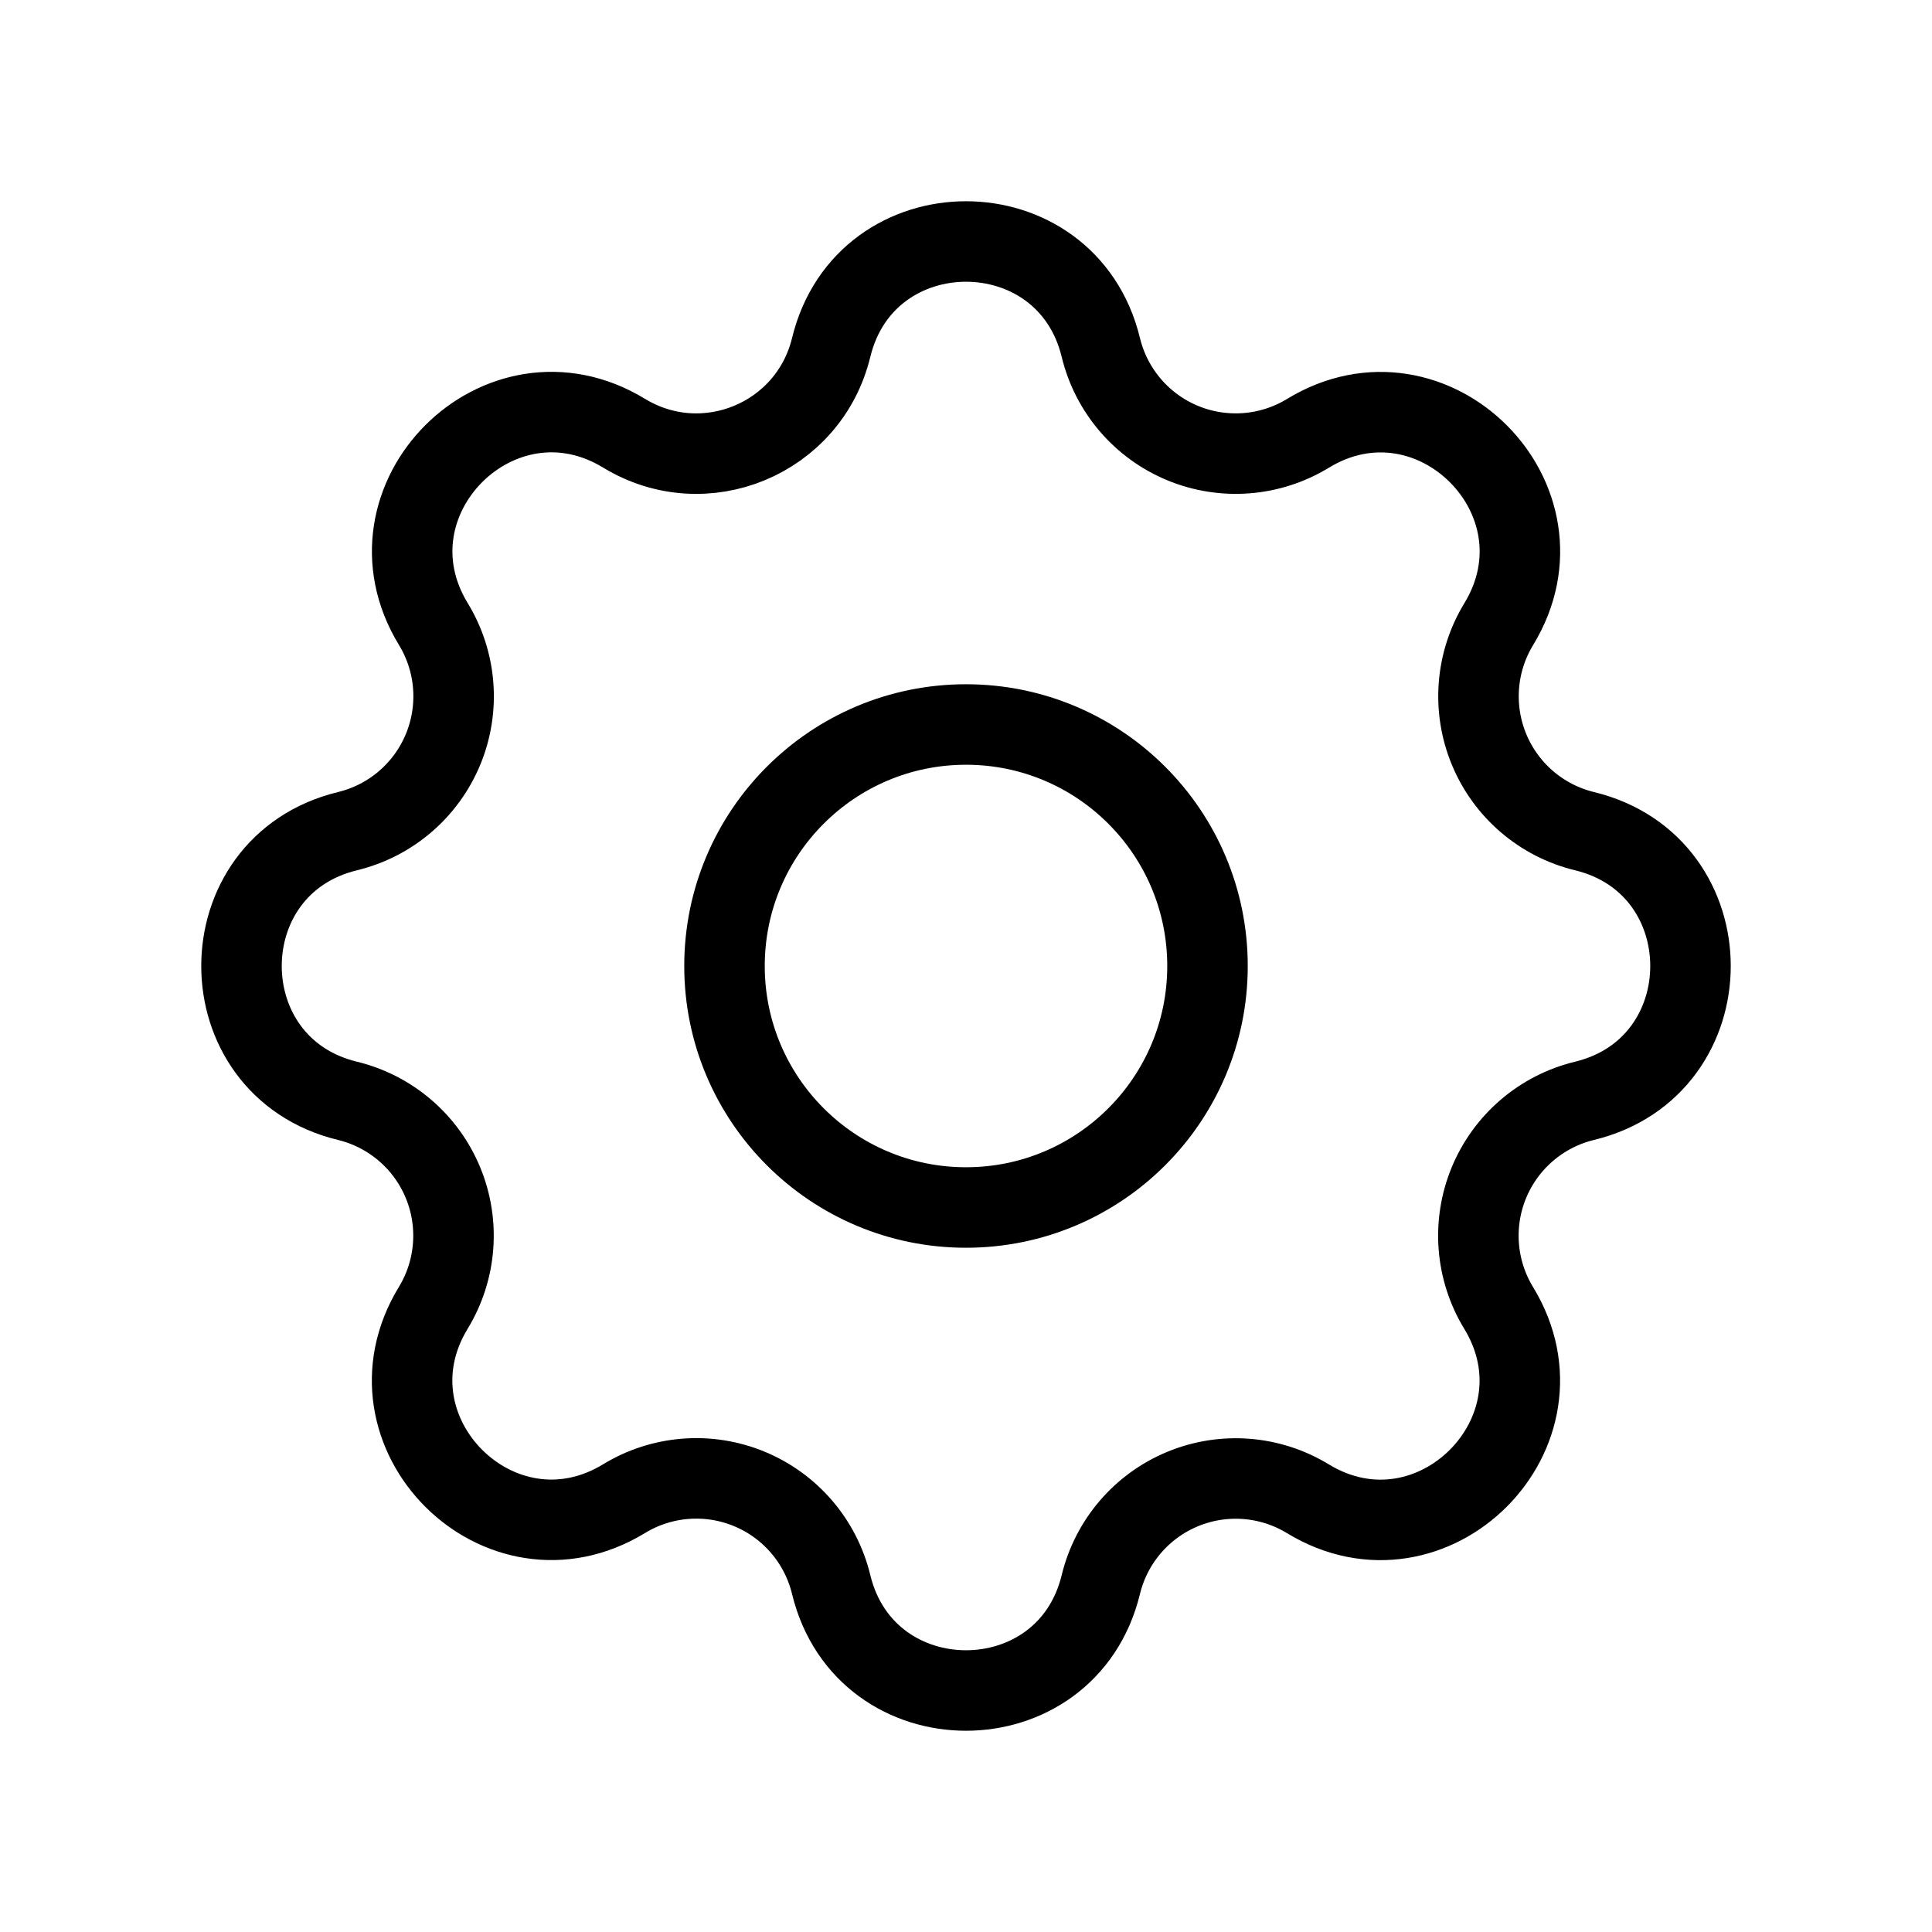
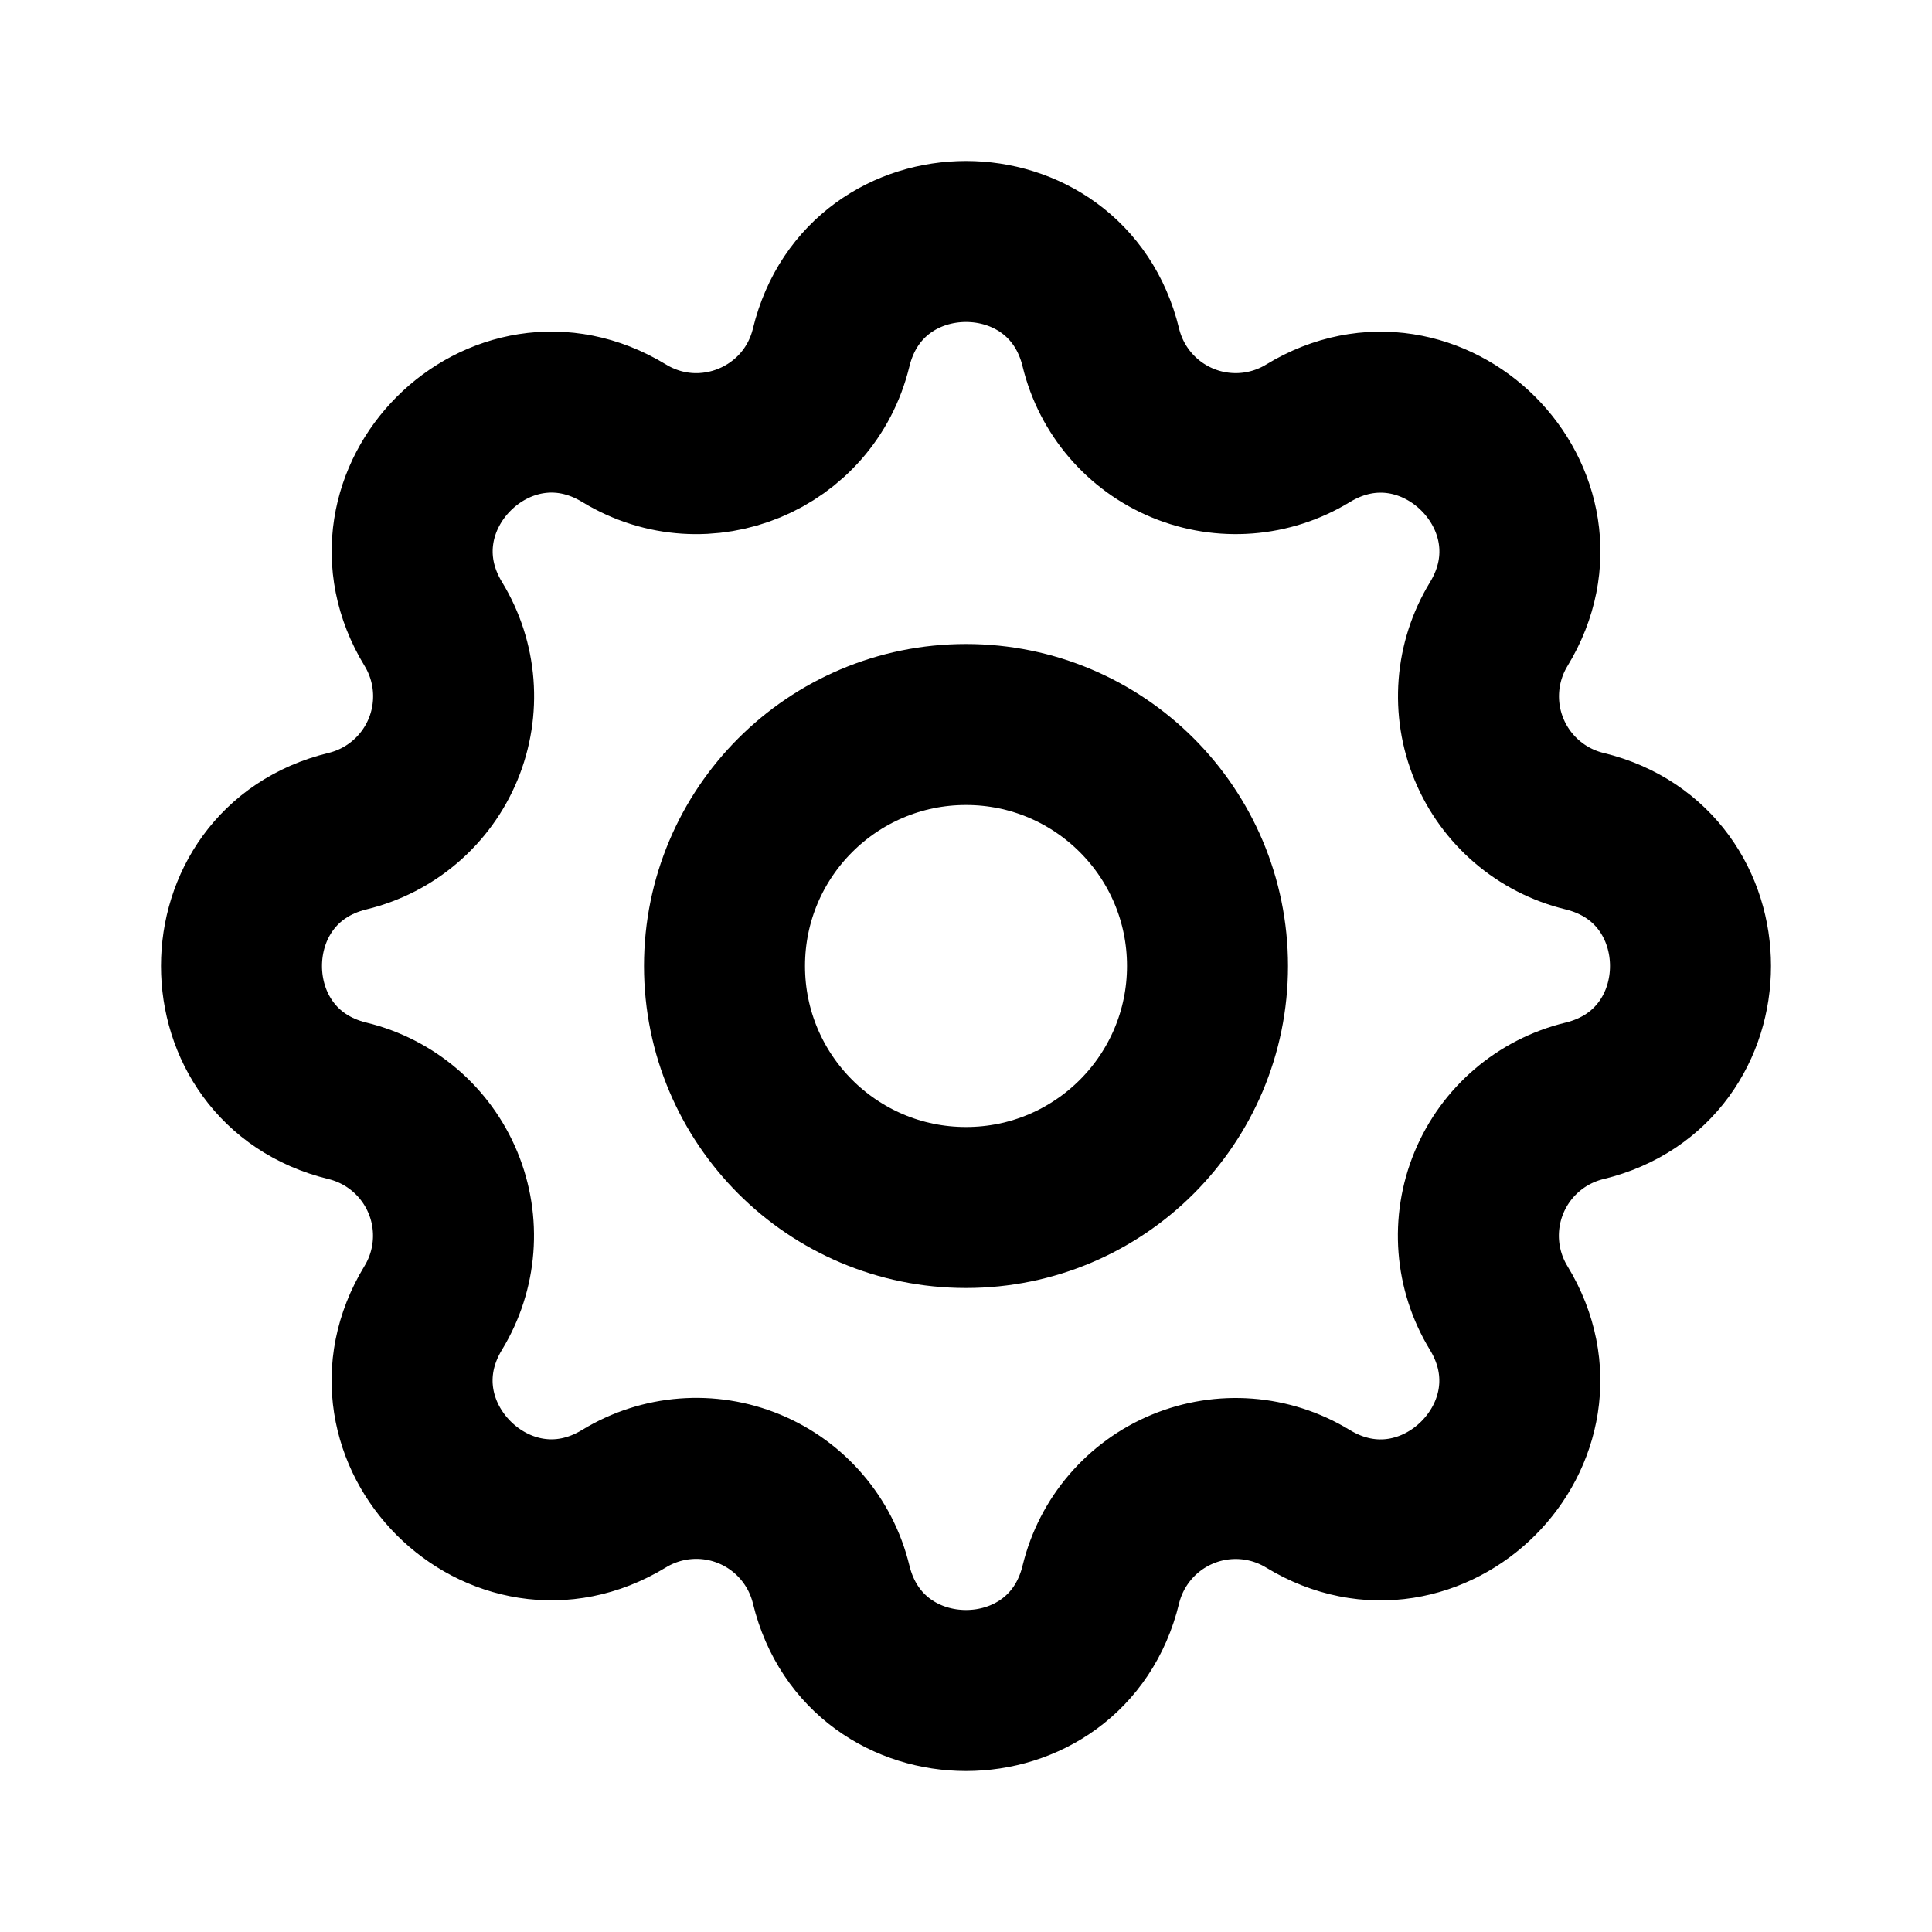
<svg xmlns="http://www.w3.org/2000/svg" width="24" height="24" viewBox="0 0 24 24">
-   <g fill="none" stroke="currentColor" stroke-linecap="round" stroke-linejoin="round" stroke-width="1">
+   <g fill="none" stroke="currentColor" stroke-linecap="round" stroke-linejoin="round" stroke-width="2">
    <path d="M10.325 4.317c.426-1.756 2.924-1.756 3.35 0a1.724 1.724 0 0 0 2.573 1.066c1.543-.94 3.31.826 2.37 2.37a1.724 1.724 0 0 0 1.065 2.572c1.756.426 1.756 2.924 0 3.35a1.724 1.724 0 0 0-1.066 2.573c.94 1.543-.826 3.31-2.37 2.37a1.724 1.724 0 0 0-2.572 1.065c-.426 1.756-2.924 1.756-3.35 0a1.724 1.724 0 0 0-2.573-1.066c-1.543.94-3.31-.826-2.37-2.37a1.724 1.724 0 0 0-1.065-2.572c-1.756-.426-1.756-2.924 0-3.35a1.724 1.724 0 0 0 1.066-2.573c-.94-1.543.826-3.31 2.37-2.37c1 .608 2.296.07 2.572-1.065" />
    <path d="M9 12a3 3 0 1 0 6 0a3 3 0 0 0-6 0" />
  </g>
</svg>
